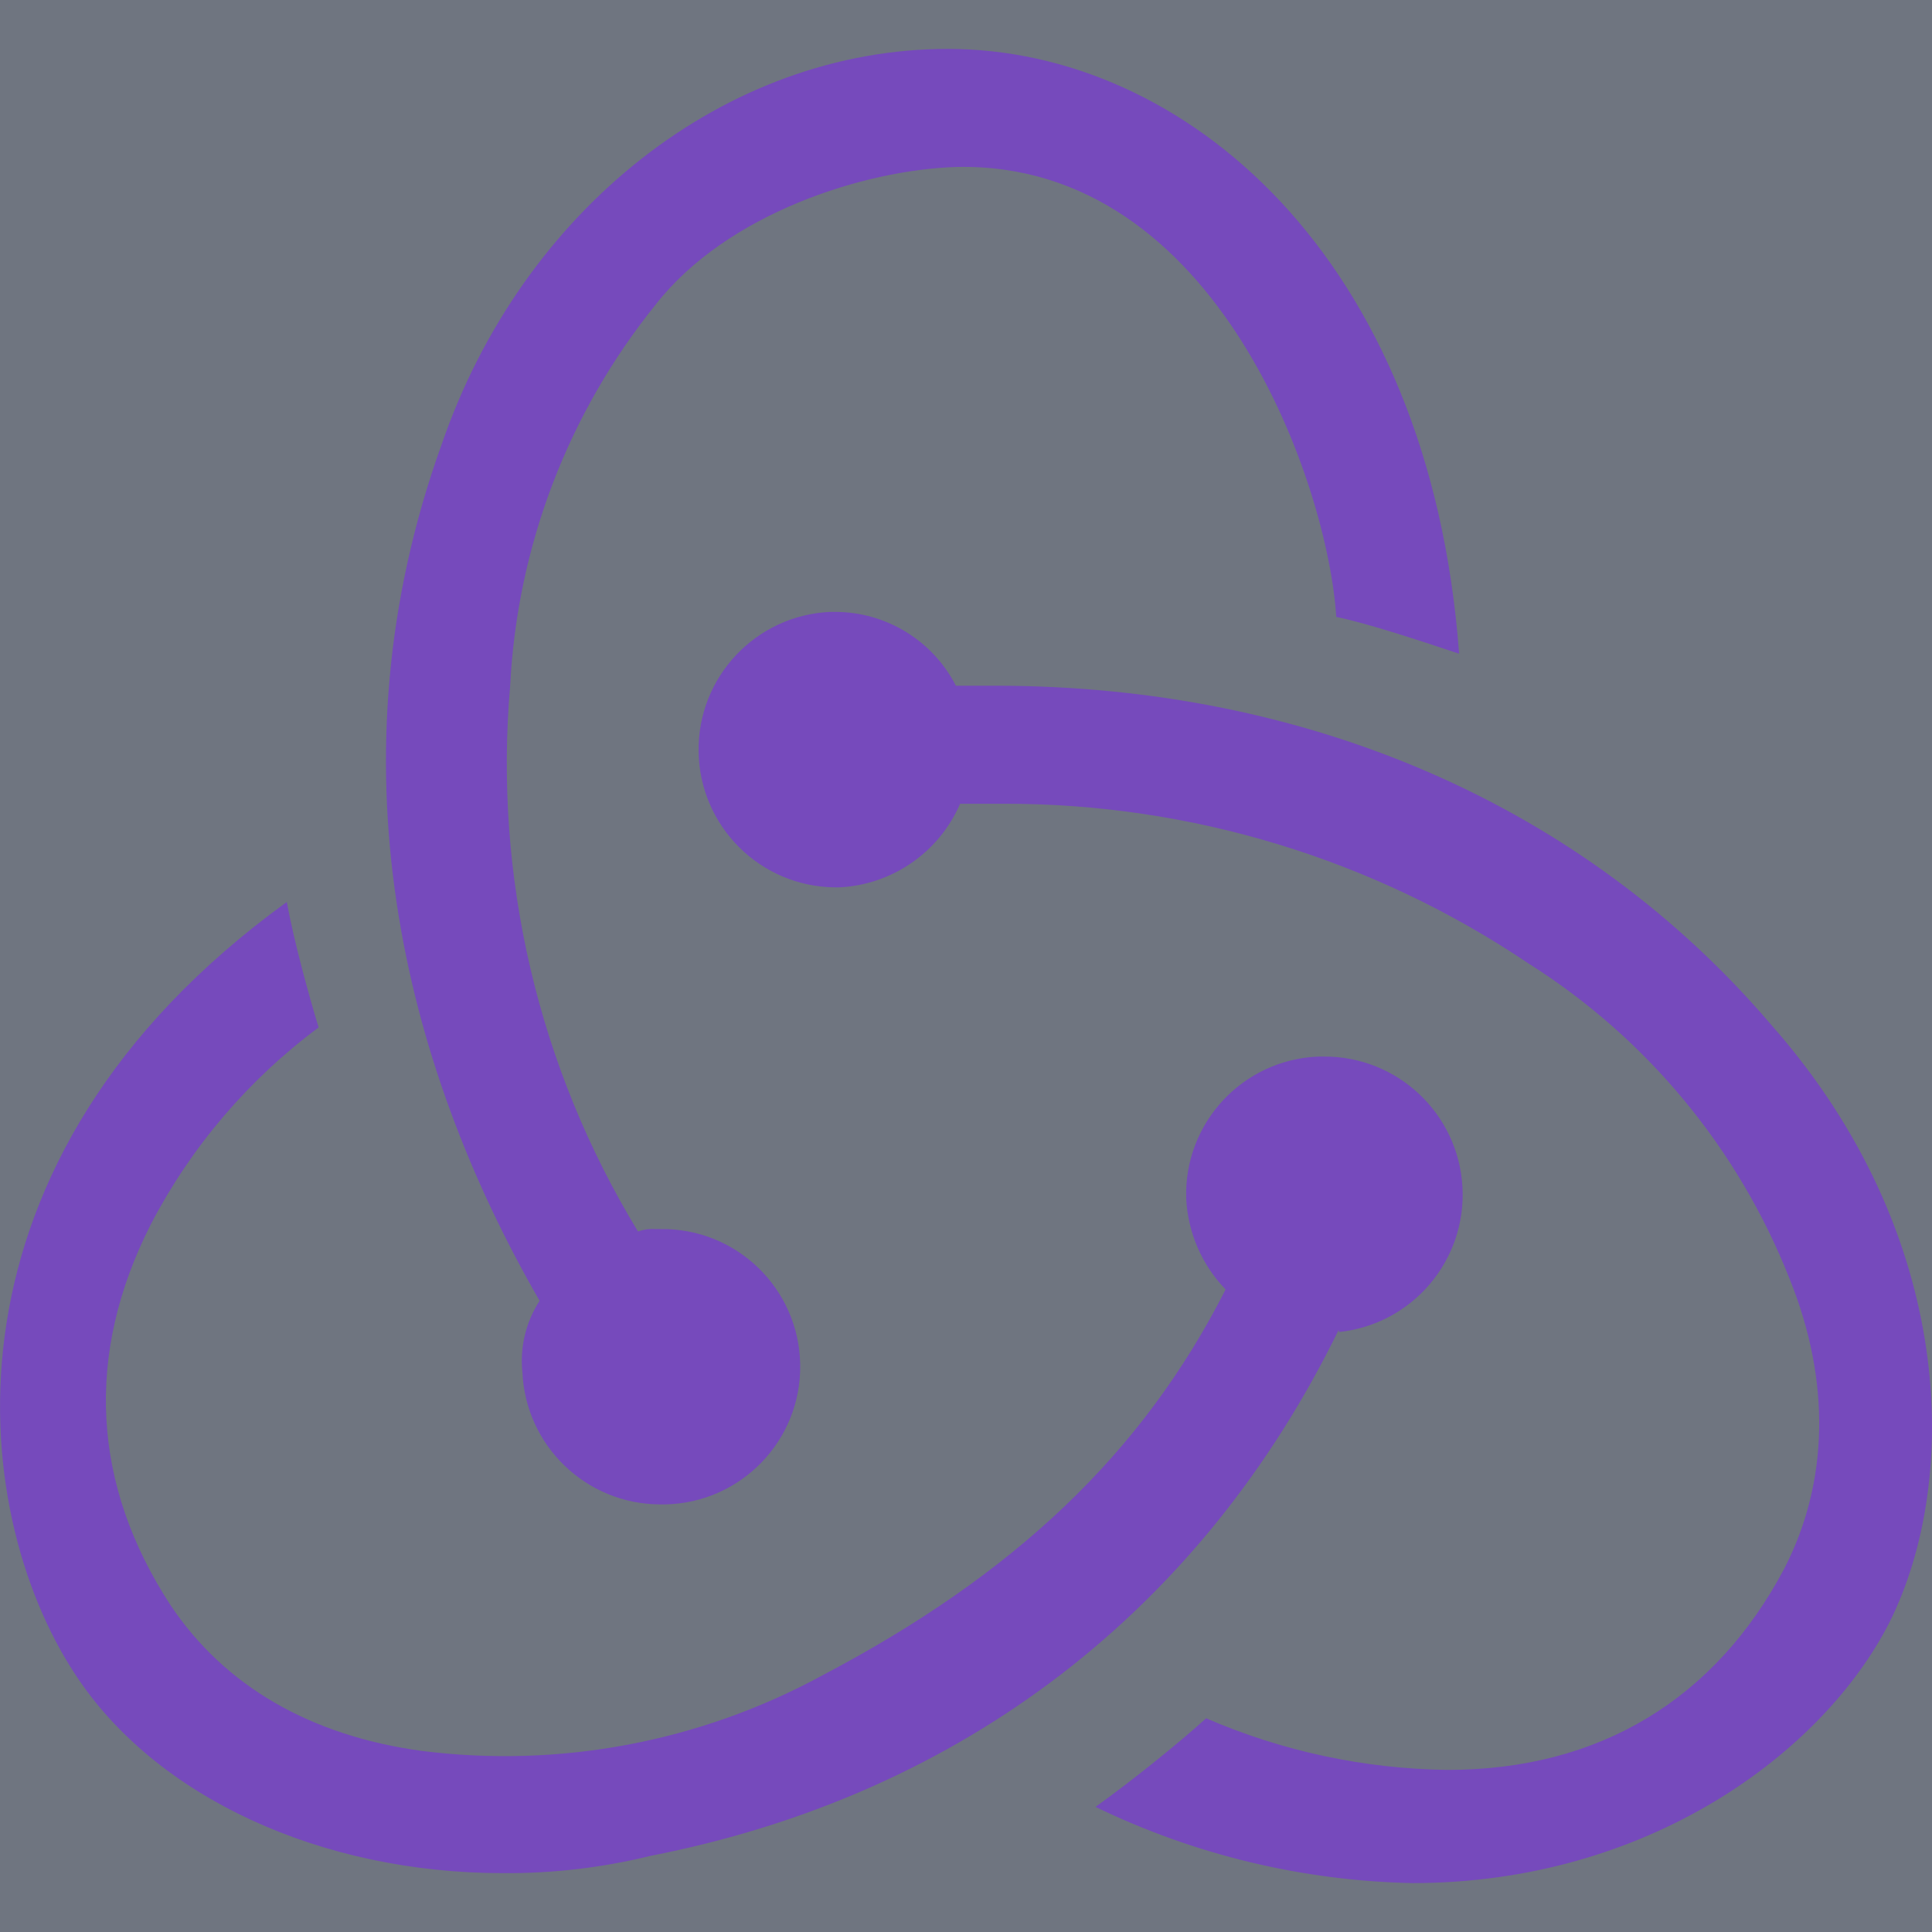
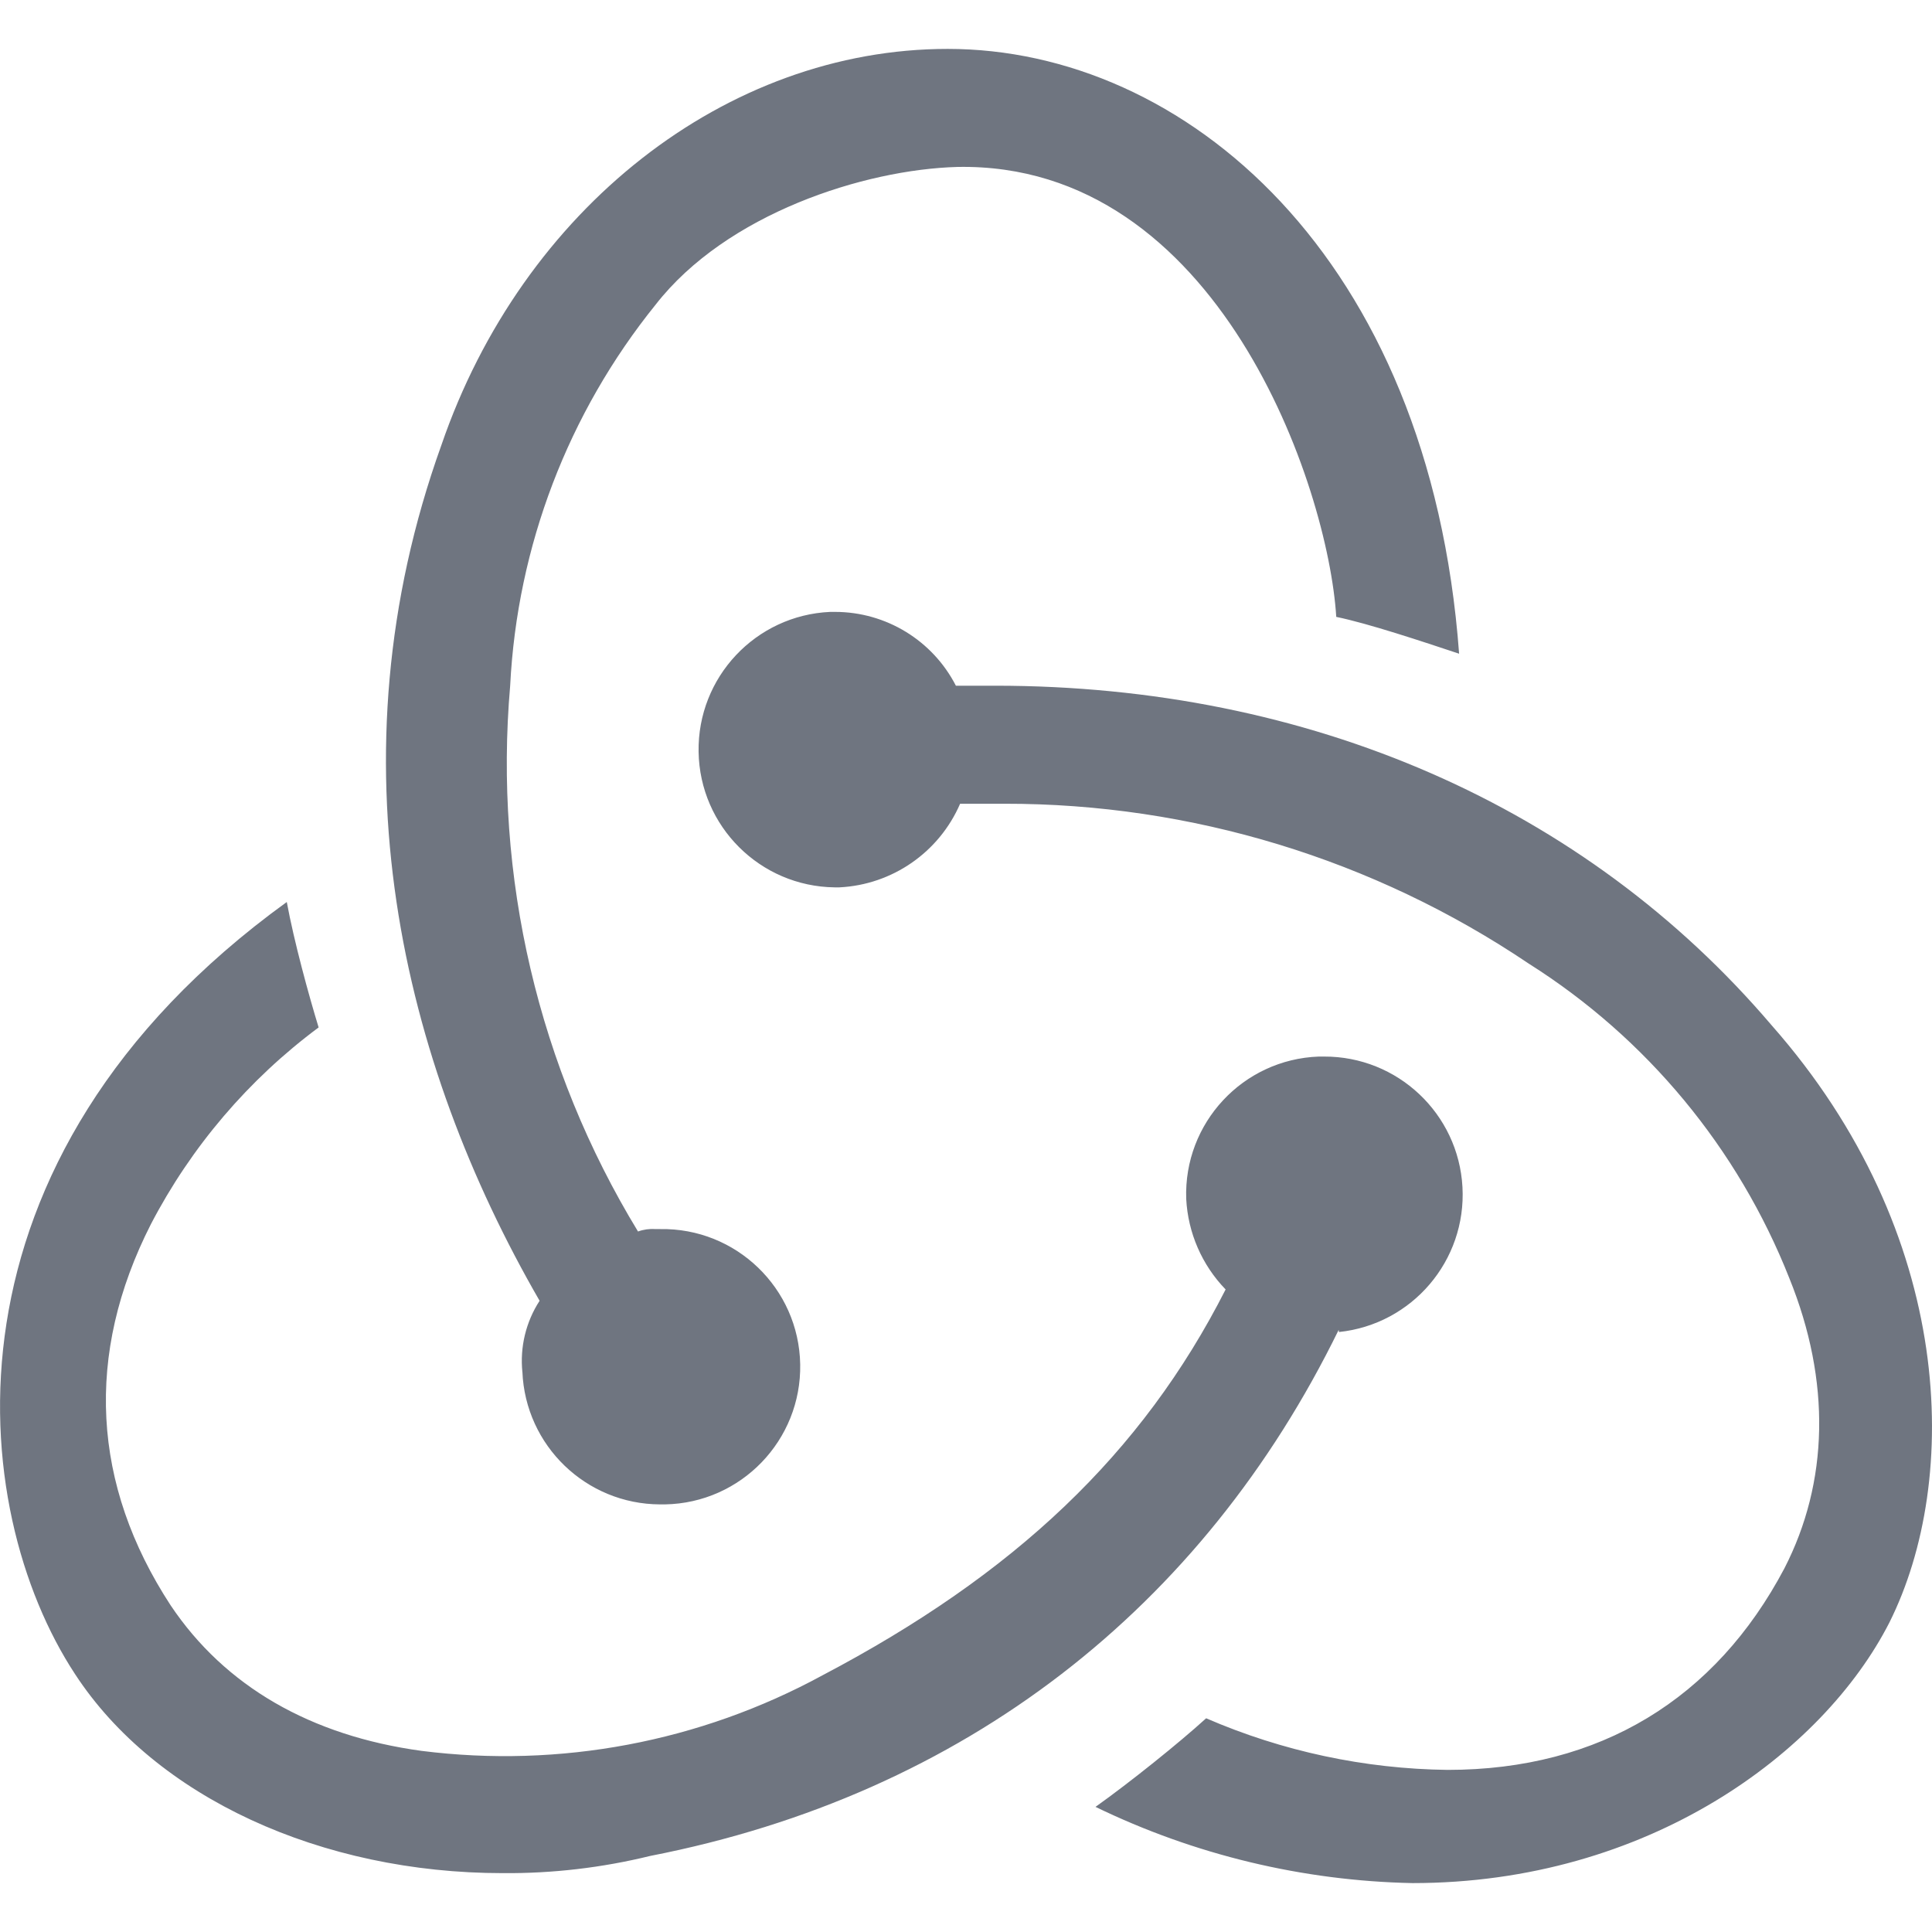
<svg xmlns="http://www.w3.org/2000/svg" viewBox="0 0 128 128">
-   <path fill="#6f7580" d="M0 0h128v128H0z" />
-   <path d="M88.69 88.11c-9 18.4-24.76 30.78-45.61 34.85a39.73 39.73 0 01-9.77 1.14c-12 0-23-5-28.34-13.19C-2.2 100-4.64 76.87 19 59.76c.48 2.61 1.46 6.19 2.11 8.31A38.24 38.24 0 0010 81.1c-4.4 8.64-3.91 17.27 1.3 25.25 3.6 5.38 9.3 8.65 16.63 9.65a44 44 0 0026.55-5c12.71-6.68 21.18-14.66 26.72-25.57a9.32 9.32 0 01-2.61-6A9.12 9.12 0 0187.37 70h.34a9.15 9.15 0 011 18.25zm28.67-20.2c12.21 13.84 12.54 30.13 7.82 39.58-4.4 8.63-16 17.27-31.6 17.27a50.48 50.48 0 01-21-5.05c2.29-1.63 5.54-4.24 7.33-5.87a41.54 41.54 0 0016 3.42c10.1 0 17.75-4.72 22.31-13.35 2.93-5.7 3.1-12.38.33-19.22a43.61 43.61 0 00-17.27-20.85 62 62 0 00-34.74-10.59h-2.93a9.21 9.21 0 01-8 5.54h-.31a9.13 9.13 0 01-.3-18.25h.33a9 9 0 018 4.89h2.61c20.8 0 39.06 7.98 51.42 22.48zm-82.75 23a7.31 7.31 0 011.14-4.73c-9.12-15.8-14-35.83-6.51-56.68C34.61 13.83 48.13 3.24 62.79 3.24c15.64 0 31.93 13.69 33.88 40.07-2.44-.81-6-2-8.14-2.44-.53-8.63-7.82-30.13-25.09-29.81-6.19.17-15.31 3.1-20 9.12a43.69 43.69 0 00-9.64 25.25 59.61 59.61 0 008.47 36.16 2.75 2.75 0 011.14-.16h.32a9.12 9.12 0 01.33 18.24h-.33a9.16 9.16 0 01-9.12-8.79z" fill="#764abc" />
+   <path fill="none" d="M0 0h128v128H0z" />
+   <path d="M88.69 88.11c-9 18.4-24.76 30.78-45.61 34.85a39.73 39.73 0 01-9.77 1.14c-12 0-23-5-28.34-13.19C-2.2 100-4.64 76.87 19 59.76c.48 2.61 1.46 6.19 2.11 8.31A38.24 38.24 0 0010 81.1c-4.4 8.64-3.91 17.27 1.3 25.25 3.6 5.38 9.3 8.65 16.63 9.65a44 44 0 0026.55-5c12.71-6.68 21.18-14.66 26.72-25.57a9.32 9.32 0 01-2.61-6A9.12 9.12 0 0187.37 70h.34a9.15 9.15 0 011 18.25zm28.67-20.2c12.21 13.84 12.54 30.13 7.82 39.58-4.4 8.63-16 17.27-31.6 17.27a50.48 50.48 0 01-21-5.05c2.29-1.63 5.54-4.24 7.33-5.87a41.54 41.54 0 0016 3.42c10.1 0 17.75-4.72 22.31-13.35 2.93-5.7 3.1-12.38.33-19.22a43.61 43.61 0 00-17.27-20.85 62 62 0 00-34.74-10.59h-2.93a9.21 9.21 0 01-8 5.54h-.31a9.13 9.13 0 01-.3-18.25h.33a9 9 0 018 4.89h2.61c20.8 0 39.06 7.98 51.42 22.48zm-82.75 23a7.31 7.31 0 011.14-4.73c-9.12-15.8-14-35.83-6.51-56.68C34.61 13.83 48.13 3.24 62.79 3.24c15.64 0 31.93 13.69 33.88 40.07-2.44-.81-6-2-8.14-2.44-.53-8.63-7.82-30.13-25.09-29.81-6.19.17-15.31 3.1-20 9.12a43.69 43.69 0 00-9.64 25.25 59.61 59.61 0 008.47 36.16 2.75 2.75 0 011.14-.16h.32a9.12 9.12 0 01.33 18.24h-.33a9.16 9.16 0 01-9.12-8.79z" fill="#6f7580" />
</svg>
